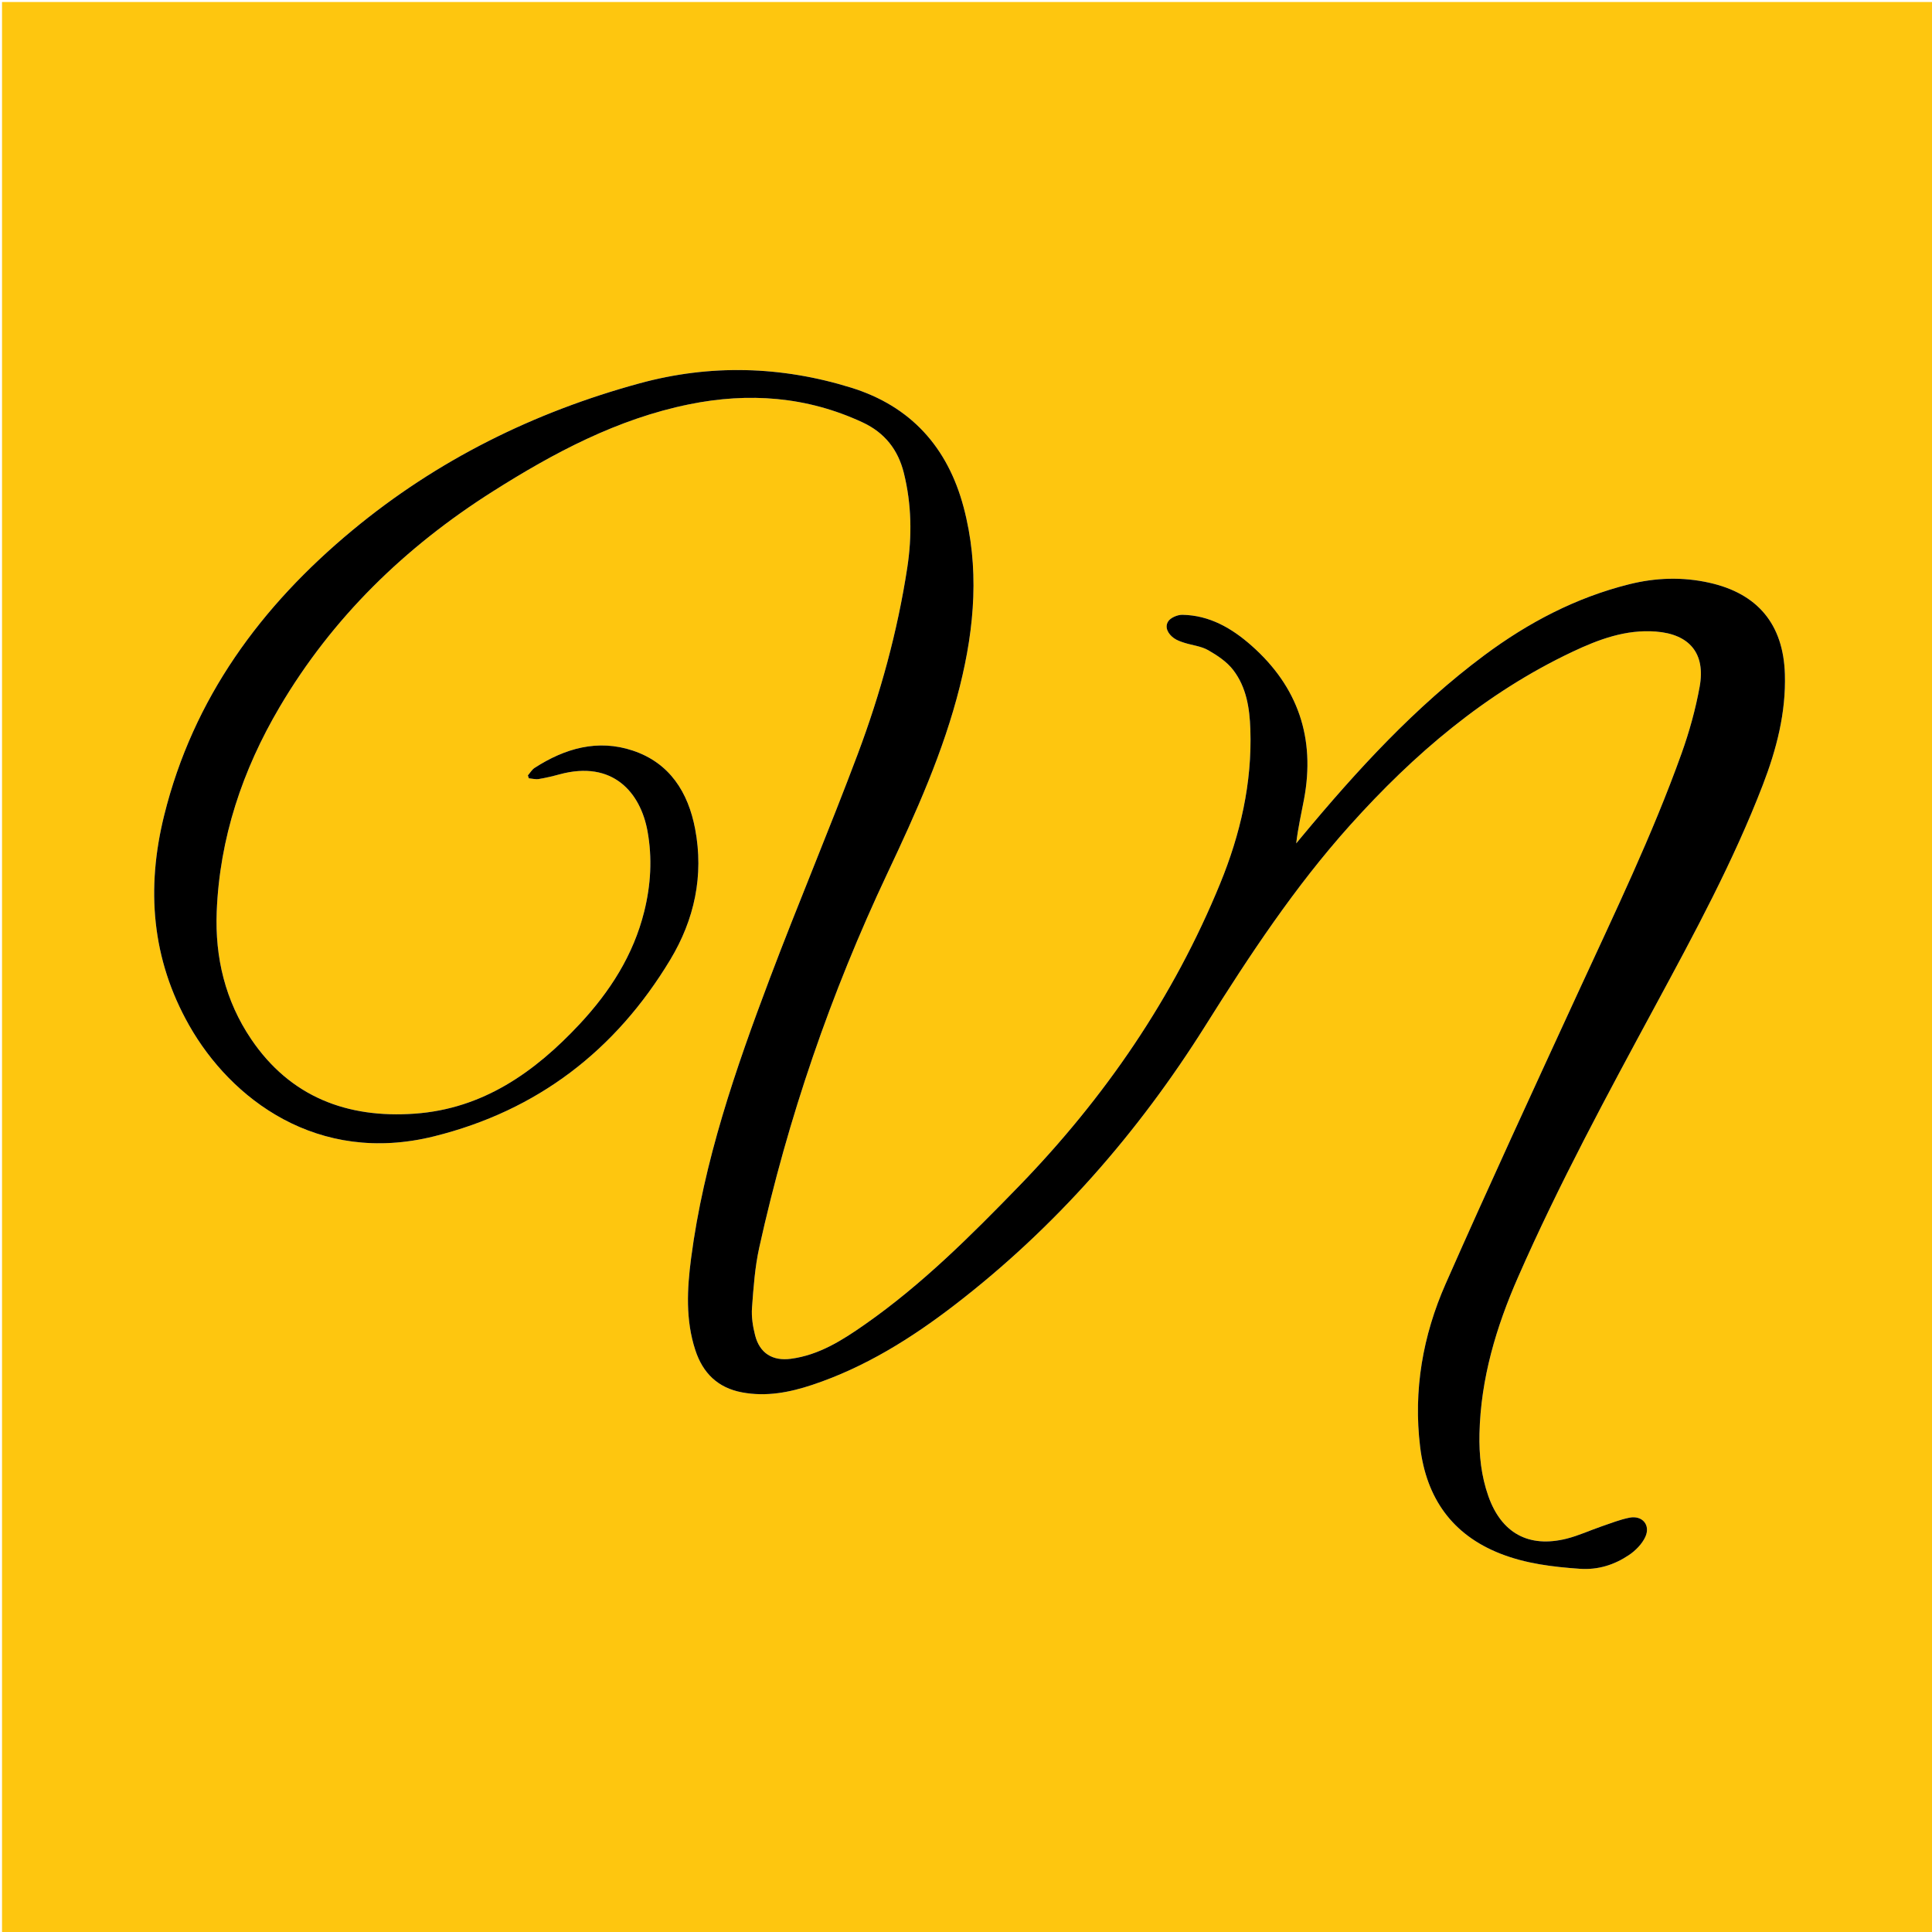
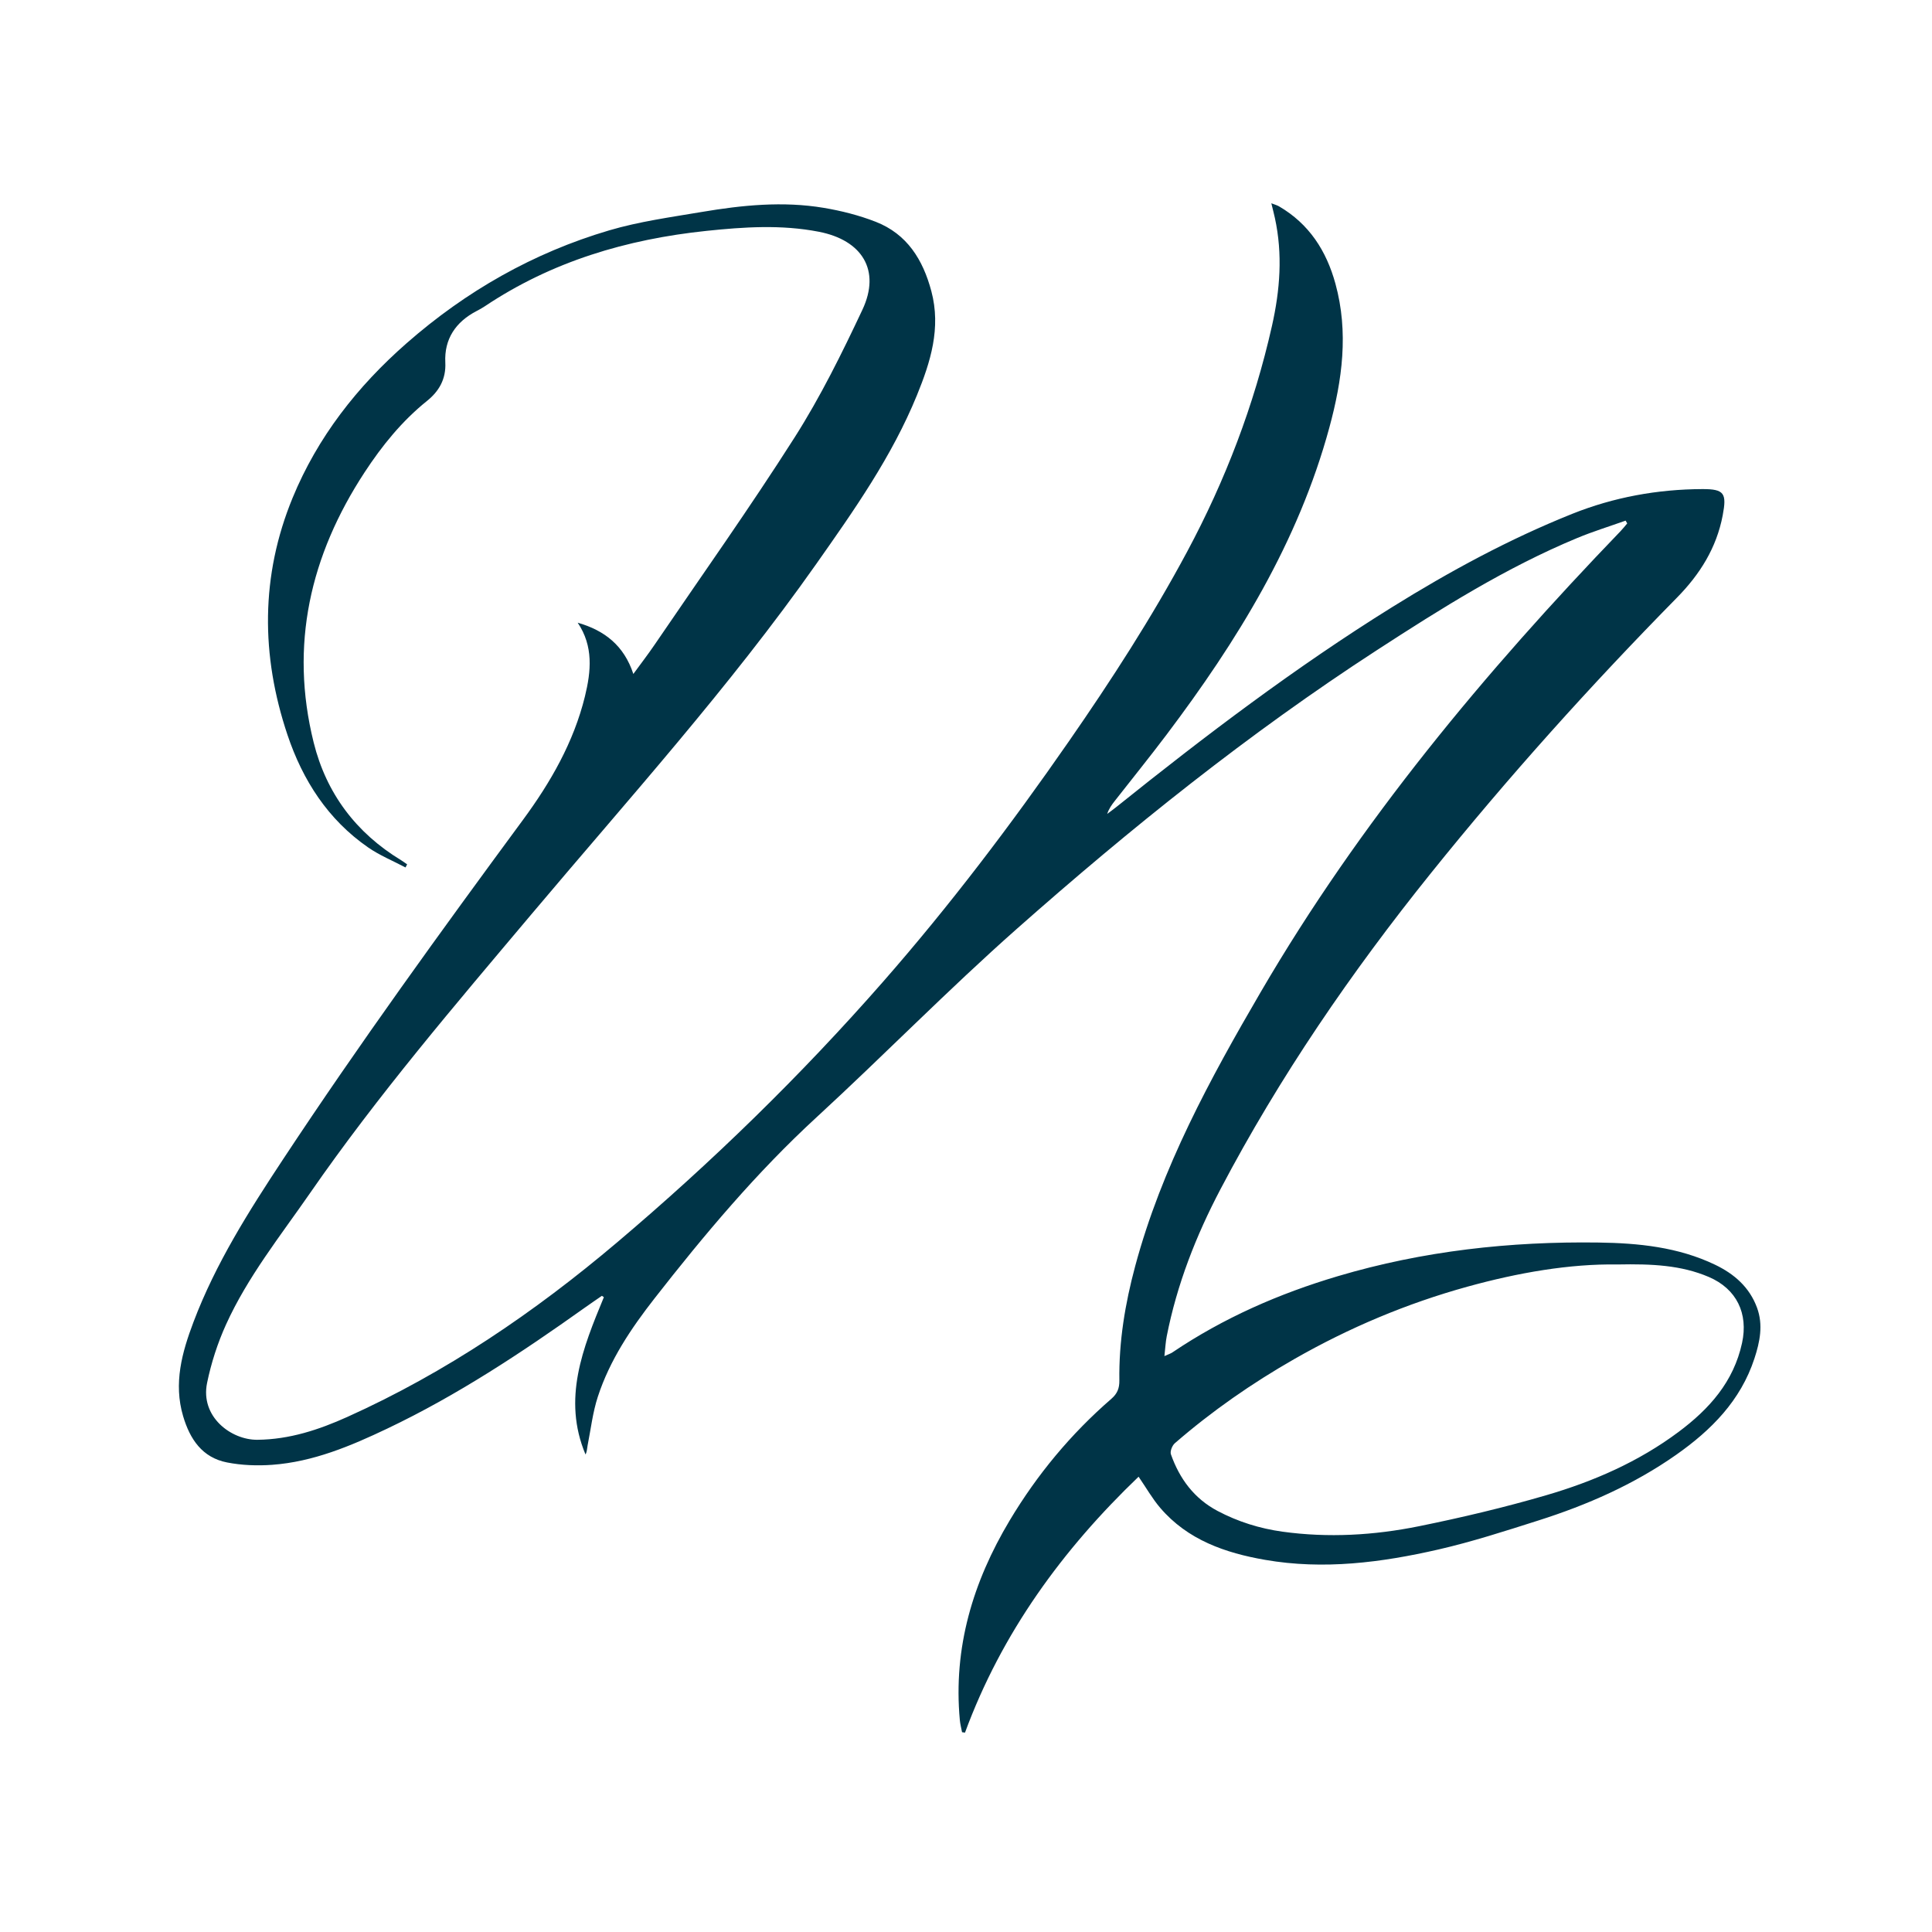
<svg xmlns="http://www.w3.org/2000/svg" version="1.1" id="Layer_1" x="0px" y="0px" width="500px" height="500px" viewBox="0 0 500 500" enable-background="new 0 0 500 500" xml:space="preserve">
  <g>
    <g>
-       <path fill="#fec60f" d="M500.477,500.477c-166.674,0-333.326,0-499.954,0c0-166.674,0-333.326,0-499.954    c166.674,0,333.326,0,499.954,0C500.477,167.198,500.477,333.849,500.477,500.477z M136.613,200.674    c0.085,0.248,0.17,0.497,0.256,0.745c0.855,0.075,1.739,0.324,2.56,0.19c1.802-0.295,3.59-0.722,5.354-1.203    c13.893-3.783,20.988,4.789,22.79,14.676c1.273,6.986,0.859,13.943-0.85,20.821c-2.807,11.299-8.887,20.747-16.727,29.143    c-11.623,12.447-25.023,21.896-42.621,23.162c-17.496,1.259-32.252-4.317-42.373-19.288c-6.686-9.889-9.389-21.087-8.916-32.975    c0.757-19.059,6.661-36.641,16.266-52.938c13.674-23.201,32.512-41.465,55.168-55.817c15.809-10.014,32.25-18.777,50.828-22.555    c15.426-3.137,30.461-2.051,44.918,4.687c5.732,2.671,9.159,7.096,10.645,13.065c2.018,8.109,2.143,16.355,0.884,24.57    c-2.531,16.512-6.954,32.578-12.806,48.179c-7.304,19.471-15.422,38.637-22.768,58.093c-8.884,23.529-17.09,47.299-20.368,72.415    c-1.038,7.958-1.457,15.962,1.098,23.767c1.936,5.917,5.782,9.754,12.109,10.935c6.283,1.173,12.297,0.006,18.18-1.954    c13.597-4.529,25.601-12.034,36.853-20.692c26.107-20.087,47.496-44.587,64.932-72.368c11.363-18.106,23.076-35.841,37.372-51.774    c16.5-18.389,35-34.209,57.535-44.87c6.846-3.238,13.833-5.833,21.578-5.247c8.718,0.661,12.926,5.646,11.365,14.245    c-1.064,5.862-2.679,11.69-4.689,17.304c-7.584,21.182-17.374,41.423-26.767,61.834c-11.548,25.096-23.152,50.171-34.299,75.446    c-5.896,13.368-8.381,27.556-6.586,42.218c1.607,13.12,8.186,22.658,20.771,27.597c6.597,2.589,13.506,3.414,20.519,3.91    c4.746,0.335,8.942-1.002,12.733-3.545c1.713-1.149,3.384-2.843,4.239-4.678c1.436-3.084-0.76-5.659-4.089-5    c-2.426,0.48-4.769,1.408-7.122,2.214c-3.064,1.05-6.036,2.439-9.164,3.221c-9.814,2.456-16.855-1.466-20.224-10.979    c-1.862-5.258-2.439-10.679-2.31-16.225c0.329-14.235,4.329-27.592,9.981-40.471c10.581-24.109,23.11-47.243,35.611-70.391    c10.046-18.602,20.118-37.209,27.732-56.989c3.546-9.213,6.028-18.706,5.717-28.719c-0.399-12.865-7.026-20.827-19.541-23.622    c-6.978-1.558-13.91-1.32-20.791,0.401c-13.769,3.446-26.086,9.911-37.415,18.341c-17.982,13.381-32.975,29.781-47.233,46.916    c-0.497,0.597-0.992,1.195-1.488,1.792c0.457-3.946,1.314-7.653,2.017-11.39c2.977-15.827-1.524-29.139-13.609-39.808    c-5.104-4.506-10.834-7.829-17.857-7.958c-1.266-0.023-3.092,0.744-3.706,1.737c-0.959,1.549,0.028,3.248,1.493,4.302    c0.786,0.566,1.77,0.905,2.709,1.205c2.059,0.657,4.349,0.87,6.173,1.914c2.382,1.363,4.855,3.009,6.488,5.145    c3.395,4.441,4.237,9.818,4.423,15.343c0.47,13.918-2.591,27.144-7.816,39.906c-12.119,29.599-29.903,55.47-52.115,78.361    c-12.423,12.802-25.05,25.402-39.735,35.68c-5.876,4.112-11.922,7.998-19.281,8.957c-4.717,0.615-8.028-1.456-9.214-6.056    c-0.595-2.307-0.984-4.791-0.811-7.146c0.383-5.219,0.751-10.503,1.876-15.595c7.41-33.526,18.518-65.819,33.167-96.865    c7.396-15.675,14.505-31.43,18.736-48.32c3.86-15.412,5.121-30.912,0.977-46.453c-4.122-15.461-13.629-26.097-29.093-30.895    c-18.111-5.619-36.483-6.103-54.732-1.129c-27.391,7.466-52.422,19.852-74.348,38.036c-23.664,19.625-41.186,43.416-48.709,73.748    c-4.701,18.951-3.271,37.222,6.484,54.416c10.786,19.009,33.183,36.179,63.372,28.68c26.741-6.642,46.981-22.234,61.116-45.705    c6.251-10.381,8.733-21.768,6.437-33.852c-1.807-9.513-6.596-17.088-16.127-20.27c-9.071-3.028-17.579-0.591-25.413,4.475    C137.655,199.184,137.19,200.016,136.613,200.674z" />
-       <path fill="#000000" d="M136.613,200.674c0.577-0.658,1.042-1.49,1.748-1.947c7.834-5.066,16.342-7.503,25.413-4.475    c9.531,3.181,14.319,10.757,16.127,20.27c2.296,12.084-0.186,23.472-6.437,33.852c-14.134,23.471-34.374,39.063-61.116,45.705    c-30.19,7.499-52.587-9.671-63.372-28.68c-9.756-17.194-11.185-35.465-6.484-54.416c7.524-30.332,25.046-54.123,48.709-73.748    c21.926-18.185,46.958-30.57,74.348-38.036c18.249-4.974,36.62-4.49,54.732,1.129c15.464,4.798,24.971,15.434,29.093,30.895    c4.143,15.541,2.883,31.041-0.977,46.453c-4.23,16.89-11.34,32.645-18.736,48.32c-14.649,31.046-25.757,63.339-33.167,96.865    c-1.125,5.091-1.493,10.375-1.876,15.595c-0.173,2.356,0.216,4.84,0.811,7.146c1.186,4.6,4.497,6.672,9.214,6.056    c7.359-0.96,13.405-4.845,19.281-8.957c14.685-10.278,27.313-22.878,39.735-35.68c22.213-22.891,39.996-48.762,52.115-78.361    c5.225-12.762,8.286-25.988,7.816-39.906c-0.187-5.526-1.029-10.903-4.423-15.343c-1.633-2.136-4.106-3.782-6.488-5.145    c-1.824-1.044-4.114-1.257-6.173-1.914c-0.94-0.3-1.923-0.638-2.709-1.205c-1.464-1.055-2.452-2.754-1.493-4.302    c0.615-0.992,2.44-1.76,3.706-1.737c7.024,0.129,12.754,3.452,17.857,7.958c12.085,10.669,16.587,23.981,13.609,39.808    c-0.703,3.736-1.56,7.443-2.017,11.39c0.496-0.597,0.992-1.195,1.488-1.792c14.258-17.135,29.251-33.535,47.233-46.916    c11.328-8.43,23.646-14.895,37.415-18.341c6.881-1.722,13.813-1.96,20.791-0.401c12.515,2.795,19.142,10.757,19.541,23.622    c0.31,10.013-2.171,19.506-5.717,28.719c-7.614,19.78-17.686,38.387-27.732,56.989c-12.501,23.147-25.03,46.282-35.611,70.391    c-5.652,12.879-9.652,26.237-9.981,40.471c-0.128,5.546,0.448,10.967,2.31,16.225c3.369,9.514,10.41,13.435,20.224,10.979    c3.127-0.783,6.099-2.172,9.164-3.221c2.353-0.806,4.697-1.734,7.122-2.214c3.33-0.659,5.525,1.916,4.089,5    c-0.855,1.836-2.526,3.53-4.239,4.678c-3.792,2.543-7.988,3.88-12.733,3.545c-7.013-0.496-13.922-1.32-20.519-3.91    c-12.586-4.94-19.165-14.478-20.771-27.597c-1.796-14.663,0.69-28.85,6.586-42.218c11.147-25.275,22.751-50.35,34.299-75.446    c9.392-20.411,19.182-40.652,26.767-61.834c2.01-5.614,3.625-11.441,4.689-17.304c1.561-8.599-2.647-13.585-11.365-14.245    c-7.745-0.587-14.732,2.008-21.578,5.247c-22.536,10.66-41.035,26.48-57.535,44.87c-14.296,15.933-26.009,33.668-37.372,51.774    c-17.436,27.781-38.826,52.28-64.932,72.368c-11.252,8.658-23.256,16.164-36.853,20.692c-5.883,1.96-11.897,3.127-18.18,1.954    c-6.328-1.181-10.173-5.019-12.109-10.935c-2.554-7.805-2.136-15.809-1.098-23.767c3.277-25.116,11.484-48.886,20.368-72.415    c7.346-19.456,15.464-38.622,22.768-58.093c5.852-15.601,10.275-31.668,12.806-48.179c1.259-8.215,1.134-16.461-0.884-24.57    c-1.486-5.968-4.913-10.394-10.645-13.065c-14.457-6.737-29.492-7.823-44.918-4.687c-18.578,3.778-35.019,12.54-50.828,22.555    c-22.655,14.352-41.494,32.616-55.168,55.817c-9.605,16.297-15.509,33.879-16.266,52.938c-0.472,11.888,2.231,23.086,8.916,32.975    c10.121,14.971,24.878,20.547,42.373,19.288c17.598-1.267,30.998-10.715,42.621-23.162c7.84-8.396,13.92-17.844,16.727-29.143    c1.709-6.878,2.123-13.835,0.85-20.821c-1.802-9.887-8.897-18.459-22.79-14.676c-1.764,0.48-3.552,0.908-5.354,1.203    c-0.821,0.134-1.704-0.115-2.56-0.19C136.783,201.17,136.698,200.922,136.613,200.674z" />
+       <path fill-opacity="0.0" d="M500.477,500.477c-166.674,0-333.326,0-499.954,0c0-166.674,0-333.326,0-499.954    c166.674,0,333.326,0,499.954,0C500.477,167.198,500.477,333.849,500.477,500.477z M149.505,161.153    c4.106,6.084,3.473,12.558,1.879,19.069c-2.902,11.852-8.905,22.275-16.017,31.93c-21.283,28.89-42.342,57.934-62.114,87.883    c-8.846,13.399-17.463,26.986-23.18,42.11c-2.963,7.838-5.203,15.836-2.68,24.354c1.77,5.976,4.95,10.725,11.369,11.981    c3.789,0.741,7.801,0.893,11.662,0.613c10.633-0.771,20.336-4.868,29.807-9.377c18.082-8.608,34.727-19.613,50.998-31.206    c1.502-1.07,3.03-2.105,4.546-3.156c0.169,0.119,0.339,0.238,0.508,0.358c-5.442,13.151-10.784,26.312-4.751,40.701    c0.402-0.743,0.384-1.542,0.536-2.308c0.838-4.231,1.33-8.581,2.66-12.655c3.088-9.455,8.599-17.657,14.652-25.406    c12.926-16.546,26.396-32.593,41.92-46.87c17.467-16.063,34.083-33.07,51.848-48.785c29.443-26.044,60.078-50.632,93.124-72.083    c16.68-10.827,33.471-21.411,51.905-29.067c4.096-1.701,8.354-3.012,12.537-4.503c0.137,0.242,0.274,0.483,0.411,0.725    c-0.568,0.663-1.103,1.357-1.707,1.984c-35.156,36.526-67.467,75.293-93.104,119.228c-13.17,22.569-25.664,45.5-32.522,70.988    c-2.609,9.696-4.243,19.531-4.1,29.593c0.029,2.034-0.532,3.422-2.063,4.75c-10.463,9.073-19.209,19.59-26.32,31.484    c-9.521,15.925-14.634,32.93-12.903,51.651c0.098,1.06,0.378,2.103,0.574,3.153c0.254,0.036,0.508,0.072,0.763,0.108    c9.505-25.817,25.215-47.342,44.926-66.233c1.983,2.89,3.55,5.662,5.579,8.041c7.104,8.326,16.857,11.687,27.156,13.479    c15.114,2.63,30.103,0.705,44.861-2.681c8.734-2.004,17.304-4.787,25.857-7.504c12.65-4.018,24.731-9.321,35.655-16.99    c9.099-6.389,16.691-14.015,20.265-24.918c1.421-4.334,2.313-8.699,0.683-13.149c-1.946-5.313-5.892-8.753-10.871-11.139    c-9.553-4.577-19.848-5.598-30.189-5.74c-22.846-0.313-45.351,2.16-67.366,8.687c-15.27,4.527-29.646,10.821-42.859,19.734    c-0.496,0.334-1.095,0.515-2.088,0.97c0.232-2.039,0.301-3.607,0.6-5.13c2.639-13.413,7.574-26.008,13.908-38.06    c15.314-29.135,33.847-56.148,54.438-81.766c19.999-24.883,41.33-48.59,63.716-71.347c5.907-6.006,10.226-12.852,11.822-21.277    c1.079-5.697,0.449-6.825-5.281-6.802c-11.595,0.046-22.897,2.1-33.652,6.402c-16.316,6.525-31.716,14.878-46.631,24.157    c-24.994,15.549-48.391,33.292-71.32,51.684c-0.784,0.629-1.603,1.216-2.405,1.823c0.449-1.369,1.183-2.37,1.948-3.347    c4.461-5.705,9.018-11.337,13.379-17.118c18.297-24.261,34.108-49.845,42.17-79.545c3.338-12.298,5.02-24.629,1.568-37.208    c-2.342-8.534-6.816-15.482-14.602-20.023c-0.496-0.289-1.076-0.436-1.986-0.794c0.389,1.604,0.679,2.706,0.922,3.818    c2.043,9.383,1.332,18.633-0.769,27.958c-4.623,20.51-12.045,39.919-21.962,58.425c-9.137,17.049-19.624,33.245-30.637,49.122    c-14.96,21.568-30.791,42.463-48.098,62.211c-21.228,24.222-44.241,46.633-68.824,67.433    c-21.314,18.034-44.227,33.625-69.757,45.124c-7.373,3.321-14.976,5.838-23.282,5.916c-6.809,0.064-14.818-5.961-13.023-14.705    c1.059-5.159,2.723-10.306,4.896-15.104c5.599-12.358,14.087-22.962,21.751-34.031c17.516-25.299,37.504-48.662,57.298-72.165    c25.098-29.8,51.243-58.741,73.725-90.676c9.787-13.903,19.574-27.795,26.04-43.642c3.512-8.606,6.28-17.38,3.73-26.937    c-2.18-8.173-6.287-14.789-14.397-17.956c-4.302-1.68-8.886-2.841-13.449-3.606c-10.561-1.77-21.119-0.703-31.581,1.064    c-8.035,1.357-16.189,2.471-23.972,4.77c-19.588,5.785-37.007,15.703-52.394,29.192c-12.777,11.2-23.049,24.314-29.515,40.033    c-8.293,20.161-8.221,40.773-1.33,61.316c3.948,11.769,10.475,21.939,20.865,29.137c2.992,2.073,6.444,3.48,9.685,5.193    c0.141-0.266,0.282-0.532,0.423-0.798c-0.515-0.358-1.013-0.744-1.548-1.069c-11.676-7.081-19.364-17.317-22.635-30.45    c-6.28-25.22-0.899-48.447,13.158-69.921c4.525-6.912,9.672-13.28,16.185-18.517c3.018-2.427,4.94-5.568,4.72-9.923    c-0.305-6.051,2.668-10.489,8.045-13.296c0.738-0.385,1.473-0.786,2.164-1.248c17.375-11.623,36.751-17.358,57.346-19.521    c9.708-1.019,19.372-1.665,29.103,0.221c11.212,2.172,16.096,9.968,11.286,20.19c-5.303,11.269-10.858,22.532-17.53,33.018    c-11.607,18.242-24.147,35.892-36.321,53.773c-1.654,2.429-3.455,4.757-5.43,7.464    C161.491,167.056,156.445,163.144,149.505,161.153z" />
+       <path fill="#003447" d="M149.505,161.153c6.94,1.991,11.986,5.903,14.404,13.267c1.976-2.707,3.777-5.035,5.43-7.464    c12.174-17.881,24.714-35.53,36.321-53.773c6.672-10.486,12.227-21.749,17.53-33.018c4.81-10.222-0.075-18.017-11.286-20.19    c-9.731-1.886-19.395-1.24-29.103-0.221c-20.594,2.162-39.971,7.898-57.346,19.521c-0.691,0.462-1.426,0.863-2.164,1.248    c-5.376,2.807-8.35,7.245-8.045,13.296c0.22,4.355-1.702,7.497-4.72,9.923c-6.514,5.238-11.661,11.605-16.185,18.517    c-14.056,21.473-19.438,44.701-13.158,69.921c3.271,13.134,10.959,23.369,22.635,30.45c0.535,0.325,1.033,0.711,1.548,1.069    c-0.141,0.266-0.282,0.532-0.423,0.798c-3.241-1.713-6.694-3.12-9.685-5.193c-10.39-7.198-16.917-17.368-20.865-29.137    c-6.891-20.543-6.963-41.154,1.33-61.316c6.466-15.718,16.739-28.833,29.515-40.033c15.387-13.488,32.807-23.407,52.394-29.192    c7.783-2.299,15.937-3.413,23.972-4.77c10.462-1.767,21.02-2.834,31.581-1.064c4.563,0.765,9.147,1.926,13.449,3.606    c8.11,3.167,12.217,9.783,14.397,17.956c2.55,9.557-0.218,18.331-3.73,26.937c-6.467,15.846-16.253,29.739-26.04,43.642    c-22.481,31.935-48.627,60.875-73.725,90.676c-19.794,23.502-39.782,46.866-57.298,72.165    c-7.664,11.069-16.151,21.673-21.751,34.031c-2.174,4.798-3.837,9.944-4.896,15.104c-1.795,8.744,6.213,14.769,13.023,14.705    c8.307-0.078,15.91-2.595,23.282-5.916c25.53-11.499,48.444-27.089,69.757-45.124c24.583-20.8,47.596-43.211,68.824-67.433    c17.307-19.748,33.138-40.643,48.098-62.211c11.013-15.877,21.5-32.073,30.637-49.122c9.917-18.506,17.34-37.915,21.962-58.425    c2.102-9.325,2.813-18.575,0.769-27.958c-0.242-1.112-0.533-2.214-0.922-3.818c0.91,0.358,1.489,0.504,1.986,0.794    c7.786,4.541,12.26,11.489,14.602,20.023c3.452,12.579,1.77,24.91-1.568,37.208c-8.061,29.7-23.872,55.285-42.17,79.545    c-4.36,5.781-8.918,11.413-13.379,17.118c-0.764,0.978-1.499,1.978-1.948,3.347c0.802-0.607,1.621-1.194,2.405-1.823    c22.93-18.393,46.327-36.135,71.32-51.684c14.915-9.279,30.315-17.632,46.631-24.157c10.755-4.301,22.058-6.355,33.652-6.402    c5.73-0.023,6.36,1.106,5.281,6.802c-1.596,8.424-5.915,15.271-11.822,21.277c-22.386,22.758-43.717,46.464-63.716,71.347    c-20.59,25.618-39.124,52.631-54.438,81.766c-6.335,12.052-11.269,24.647-13.908,38.06c-0.3,1.523-0.369,3.091-0.6,5.13    c0.993-0.455,1.593-0.636,2.088-0.97c13.213-8.912,27.589-15.206,42.859-19.734c22.016-6.527,44.52-9.001,67.366-8.687    c10.342,0.142,20.636,1.162,30.189,5.74c4.979,2.386,8.925,5.825,10.871,11.139c1.63,4.45,0.738,8.814-0.683,13.149    c-3.574,10.902-11.166,18.529-20.265,24.918c-10.924,7.67-23.005,12.972-35.655,16.99c-8.553,2.717-17.123,5.5-25.857,7.504    c-14.758,3.386-29.748,5.311-44.861,2.681c-10.299-1.792-20.052-5.152-27.156-13.479c-2.029-2.378-3.596-5.151-5.579-8.041    c-19.711,18.891-35.421,40.416-44.926,66.233c-0.254-0.036-0.508-0.072-0.763-0.108c-0.196-1.051-0.476-2.094-0.574-3.153    c-1.731-18.721,3.382-35.726,12.903-51.651c7.111-11.894,15.858-22.411,26.32-31.484c1.531-1.328,2.092-2.716,2.063-4.75    c-0.143-10.062,1.491-19.897,4.1-29.593c6.858-25.488,19.353-48.418,32.522-70.988c25.637-43.936,57.949-82.703,93.104-119.228    c0.604-0.628,1.14-1.321,1.707-1.984c-0.137-0.242-0.274-0.483-0.411-0.725c-4.183,1.491-8.441,2.802-12.537,4.503    c-18.434,7.656-35.225,18.24-51.905,29.067c-33.046,21.45-63.682,46.039-93.124,72.083    c-17.766,15.715-34.382,32.722-51.848,48.785c-15.525,14.277-28.995,30.325-41.92,46.87c-6.053,7.749-11.565,15.952-14.652,25.406    c-1.331,4.074-1.822,8.423-2.66,12.655c-0.152,0.766-0.134,1.565-0.536,2.308c-6.033-14.389-0.692-27.551,4.751-40.701    c-0.169-0.119-0.339-0.238-0.508-0.358c-1.516,1.051-3.044,2.086-4.546,3.156c-16.272,11.593-32.917,22.597-50.998,31.206    c-9.47,4.509-19.174,8.606-29.807,9.377c-3.861,0.28-7.873,0.128-11.662-0.613c-6.419-1.255-9.599-6.005-11.369-11.981    c-2.523-8.518-0.282-16.517,2.68-24.354c5.717-15.124,14.334-28.711,23.18-42.11c19.772-29.949,40.831-58.993,62.114-87.883    c7.112-9.655,13.115-20.078,16.017-31.93C152.979,173.711,153.611,167.237,149.505,161.153z M418.661,327.243    c-12.426-0.199-25.779,2.12-38.903,5.749c-15.69,4.338-30.606,10.627-44.745,18.702c-11.008,6.287-21.384,13.501-30.967,21.812    c-0.687,0.596-1.283,2.101-1.015,2.865c2.225,6.329,6.032,11.466,12.082,14.663c5.27,2.785,10.912,4.55,16.794,5.362    c11.838,1.635,23.67,0.952,35.306-1.407c11.074-2.245,22.107-4.86,32.95-8.026c12.25-3.576,23.917-8.665,34.257-16.389    c7.935-5.928,14.236-12.938,16.424-23.026c1.651-7.614-1.403-13.995-8.608-17.073    C435.088,327.423,427.542,327.068,418.661,327.243z" />
+       <path fill-opacity="0.0" d="M418.661,327.243c8.88-0.175,16.426,0.18,23.575,3.233c7.206,3.078,10.26,9.459,8.608,17.073    c-2.188,10.088-8.488,17.098-16.424,23.026c-10.34,7.724-22.008,12.814-34.257,16.389c-10.843,3.165-21.876,5.781-32.95,8.026    c-11.636,2.359-23.469,3.041-35.306,1.407c-5.881-0.812-11.524-2.578-16.794-5.362c-6.05-3.197-9.857-8.335-12.082-14.663    c-0.268-0.764,0.328-2.269,1.015-2.865c9.582-8.311,19.958-15.525,30.967-21.812c14.139-8.075,29.055-14.363,44.745-18.702    C392.883,329.363,406.235,327.044,418.661,327.243z" />
    </g>
  </g>
</svg>
